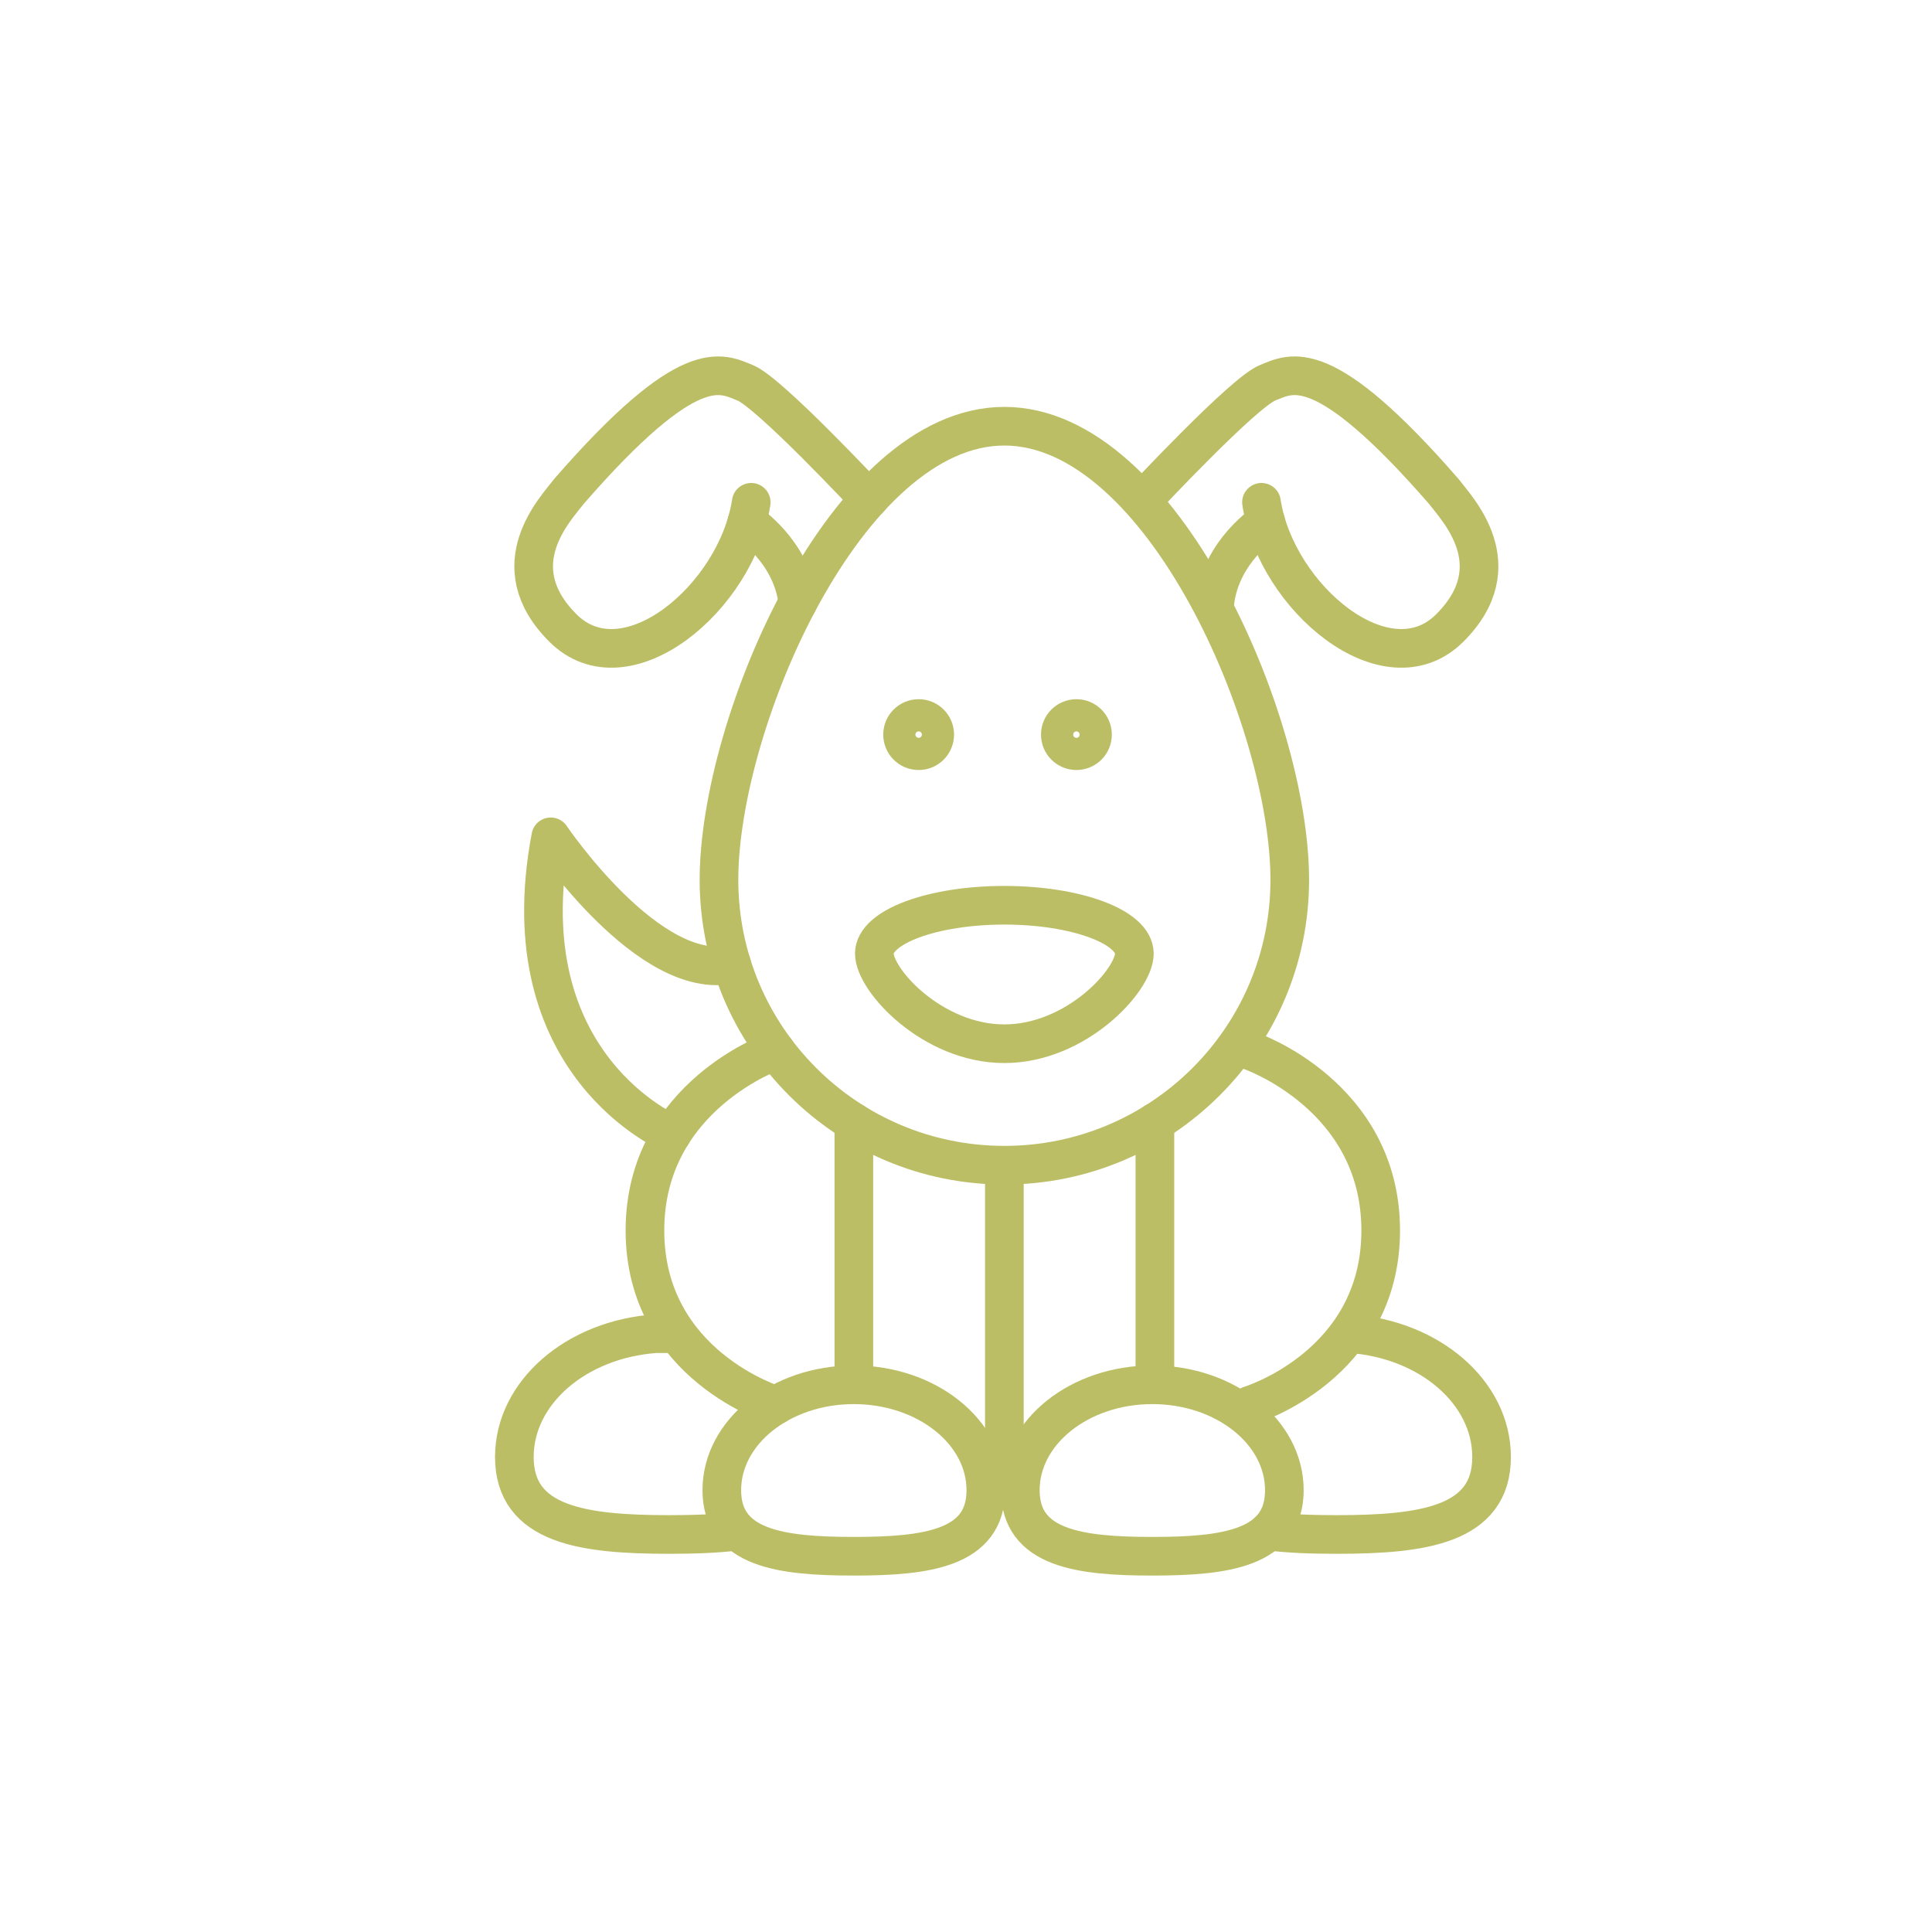
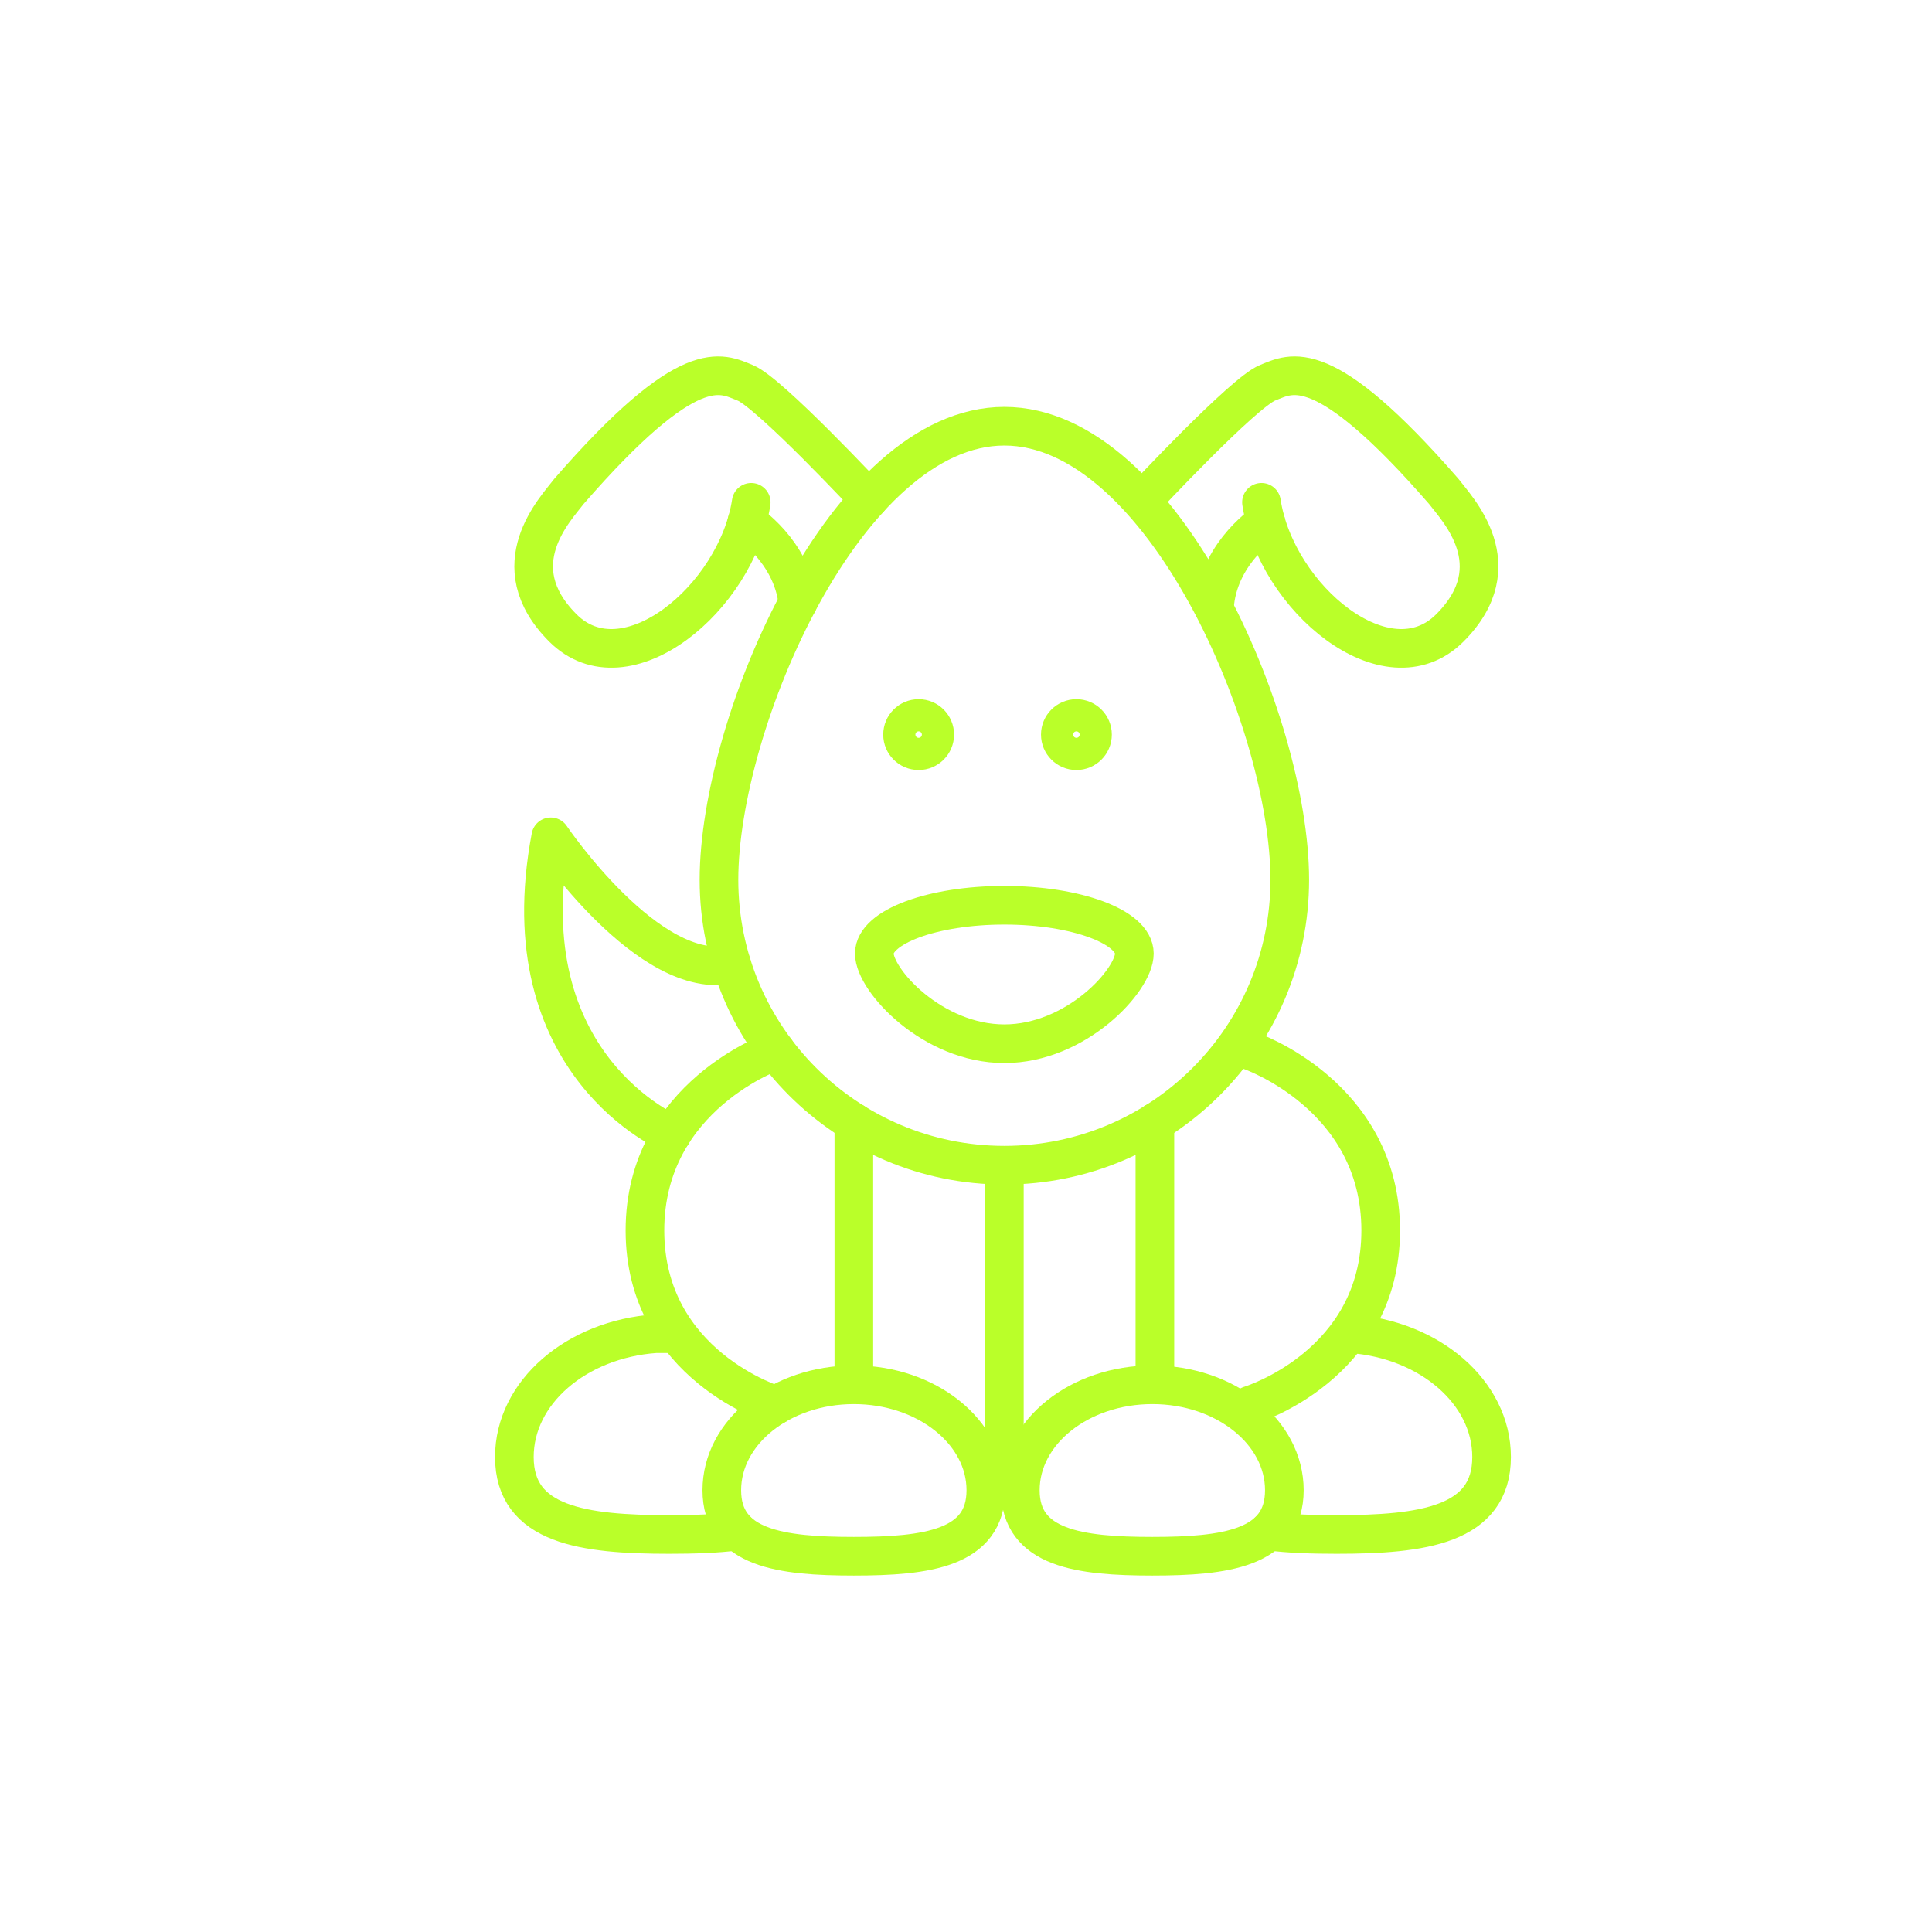
<svg xmlns="http://www.w3.org/2000/svg" width="100" height="100">
  <g>
    <rect fill="none" id="canvas_background" height="402" width="582" y="-1" x="-1" />
  </g>
  <g>
-     <path id="svg_1" stroke-width="2" stroke-miterlimit="10" stroke="#bbbe64" fill="none" d="m66.758,45.539c0,8.159 -6.614,14.772 -14.772,14.772s-14.772,-6.614 -14.772,-14.772s6.614,-23.478 14.772,-23.478s14.772,15.319 14.772,23.478z" />
-     <path id="svg_2" stroke-width="2" stroke-miterlimit="10" stroke="#bbbe64" fill="none" d="m58.715,49.356c0,1.381 -3.013,4.667 -6.73,4.667s-6.73,-3.286 -6.73,-4.667c0,-1.381 3.013,-2.5 6.73,-2.5s6.73,1.119 6.73,2.5z" />
-     <circle id="svg_3" stroke-width="2" stroke-miterlimit="10" stroke="#bbbe64" r="0.833" fill="none" cy="38.023" cx="47.549" />
-     <circle id="svg_4" stroke-width="2" stroke-miterlimit="10" stroke="#bbbe64" r="0.833" fill="none" cy="38.023" cx="55.715" />
-     <path id="svg_5" stroke-width="2" stroke-miterlimit="10" stroke-linejoin="round" stroke-linecap="round" stroke="#bbbe64" fill="none" d="m44.973,25.834c0,0 -5.153,-5.52 -6.403,-6.02s-2.875,-1.562 -9.125,5.625c-0.657,0.876 -3.562,3.812 -0.312,7.062s9,-1.567 9.75,-6.502" />
-     <path id="svg_6" stroke-width="2" stroke-miterlimit="10" stroke-linejoin="round" stroke-linecap="round" stroke="#bbbe64" fill="none" d="m38.657,27.018c0,0 2.334,1.492 2.639,4.175" />
-     <path id="svg_7" stroke-width="2" stroke-miterlimit="10" stroke-linejoin="round" stroke-linecap="round" stroke="#bbbe64" fill="none" d="m59.204,25.834c0,0 5.153,-5.52 6.403,-6.02s2.875,-1.562 9.125,5.625c0.657,0.876 3.562,3.812 0.312,7.062s-9,-1.567 -9.75,-6.502" />
-     <path id="svg_8" stroke-width="2" stroke-miterlimit="10" stroke-linejoin="round" stroke-linecap="round" stroke="#bbbe64" fill="none" d="m65.52,27.018c0,0 -2.334,1.492 -2.639,4.175" />
-     <path id="svg_9" stroke-width="2" stroke-miterlimit="10" stroke-linejoin="round" stroke-linecap="round" stroke="#bbbe64" fill="none" d="m37.361,77.134c0,-3.014 3.059,-5.458 6.833,-5.458c3.774,0 6.833,2.444 6.833,5.458c0,3.014 -3.059,3.417 -6.833,3.417c-3.773,-0.001 -6.833,-0.403 -6.833,-3.417z" />
-     <path id="svg_10" stroke-width="2" stroke-miterlimit="10" stroke-linejoin="round" stroke-linecap="round" stroke="#bbbe64" fill="none" d="m52.812,77.134c0,-3.014 3.059,-5.458 6.833,-5.458c3.774,0 6.833,2.444 6.833,5.458c0,3.014 -3.059,3.417 -6.833,3.417c-3.773,-0.001 -6.833,-0.403 -6.833,-3.417z" />
-     <path id="svg_11" stroke-width="2" stroke-miterlimit="10" stroke-linejoin="round" stroke-linecap="round" stroke="#bbbe64" fill="none" d="m65.673,79.25c1.06,0.136 2.251,0.174 3.51,0.174c4.43,0 8.021,-0.472 8.021,-4.01c0,-3.344 -3.208,-6.089 -7.299,-6.381" />
-     <path id="svg_12" stroke-width="2" stroke-miterlimit="10" stroke-linejoin="round" stroke-linecap="round" stroke="#bbbe64" fill="none" d="m38.154,79.25c-1.06,0.136 -2.251,0.174 -3.51,0.174c-4.43,0 -8.021,-0.472 -8.021,-4.01c0,-3.344 3.208,-6.089 7.299,-6.381l0.522,0l0.203,0" />
-     <line id="svg_13" y2="76.939" y1="60.689" x2="51.986" x1="51.986" stroke-width="2" stroke-miterlimit="10" stroke-linejoin="round" stroke-linecap="round" stroke="#bbbe64" fill="none" />
-     <line id="svg_14" y2="70.939" y1="58.089" x2="44.195" x1="44.195" stroke-width="2" stroke-miterlimit="10" stroke-linejoin="round" stroke-linecap="round" stroke="#bbbe64" fill="none" />
-     <line id="svg_15" y2="70.939" y1="58.089" x2="59.777" x1="59.777" stroke-width="2" stroke-miterlimit="10" stroke-linejoin="round" stroke-linecap="round" stroke="#bbbe64" fill="none" />
-     <path id="svg_16" stroke-width="2" stroke-miterlimit="10" stroke-linejoin="round" stroke-linecap="round" stroke="#bbbe64" fill="none" d="m40.151,54.381c0,0 -6.769,2.308 -6.769,9.308s6.769,9.047 6.769,9.047" />
-     <path id="svg_17" stroke-width="2" stroke-miterlimit="10" stroke-linejoin="round" stroke-linecap="round" stroke="#bbbe64" fill="none" d="m64.696,54.381c0,0 6.769,2.308 6.769,9.308s-6.769,9.047 -6.769,9.047" />
-     <path id="svg_18" stroke-width="2" stroke-miterlimit="10" stroke-linejoin="round" stroke-linecap="round" stroke="#bbbe64" fill="none" d="m34.777,58.702c0,0 -8.52,-3.513 -6.27,-15.388c0,0 5.101,7.559 9.363,6.592" />
+     <path id="svg_1" stroke-width="2" stroke-miterlimit="10" stroke="#baff29" fill="none" d="m66.758,45.539c0,8.159 -6.614,14.772 -14.772,14.772s-14.772,-6.614 -14.772,-14.772s6.614,-23.478 14.772,-23.478s14.772,15.319 14.772,23.478z" />
+     <path id="svg_2" stroke-width="2" stroke-miterlimit="10" stroke="#baff29" fill="none" d="m58.715,49.356c0,1.381 -3.013,4.667 -6.73,4.667s-6.73,-3.286 -6.73,-4.667c0,-1.381 3.013,-2.5 6.73,-2.5s6.73,1.119 6.73,2.5z" />
+     <circle id="svg_3" stroke-width="2" stroke-miterlimit="10" stroke="#baff29" r="0.833" fill="none" cy="38.023" cx="47.549" />
+     <circle id="svg_4" stroke-width="2" stroke-miterlimit="10" stroke="#baff29" r="0.833" fill="none" cy="38.023" cx="55.715" />
+     <path id="svg_5" stroke-width="2" stroke-miterlimit="10" stroke-linejoin="round" stroke-linecap="round" stroke="#baff29" fill="none" d="m44.973,25.834c0,0 -5.153,-5.52 -6.403,-6.02s-2.875,-1.562 -9.125,5.625c-0.657,0.876 -3.562,3.812 -0.312,7.062s9,-1.567 9.75,-6.502" />
+     <path id="svg_6" stroke-width="2" stroke-miterlimit="10" stroke-linejoin="round" stroke-linecap="round" stroke="#baff29" fill="none" d="m38.657,27.018c0,0 2.334,1.492 2.639,4.175" />
+     <path id="svg_7" stroke-width="2" stroke-miterlimit="10" stroke-linejoin="round" stroke-linecap="round" stroke="#baff29" fill="none" d="m59.204,25.834c0,0 5.153,-5.52 6.403,-6.02s2.875,-1.562 9.125,5.625c0.657,0.876 3.562,3.812 0.312,7.062s-9,-1.567 -9.75,-6.502" />
+     <path id="svg_8" stroke-width="2" stroke-miterlimit="10" stroke-linejoin="round" stroke-linecap="round" stroke="#baff29" fill="none" d="m65.52,27.018c0,0 -2.334,1.492 -2.639,4.175" />
+     <path id="svg_9" stroke-width="2" stroke-miterlimit="10" stroke-linejoin="round" stroke-linecap="round" stroke="#baff29" fill="none" d="m37.361,77.134c0,-3.014 3.059,-5.458 6.833,-5.458c3.774,0 6.833,2.444 6.833,5.458c0,3.014 -3.059,3.417 -6.833,3.417c-3.773,-0.001 -6.833,-0.403 -6.833,-3.417z" />
+     <path id="svg_10" stroke-width="2" stroke-miterlimit="10" stroke-linejoin="round" stroke-linecap="round" stroke="#baff29" fill="none" d="m52.812,77.134c0,-3.014 3.059,-5.458 6.833,-5.458c3.774,0 6.833,2.444 6.833,5.458c0,3.014 -3.059,3.417 -6.833,3.417c-3.773,-0.001 -6.833,-0.403 -6.833,-3.417z" />
+     <path id="svg_11" stroke-width="2" stroke-miterlimit="10" stroke-linejoin="round" stroke-linecap="round" stroke="#baff29" fill="none" d="m65.673,79.25c1.06,0.136 2.251,0.174 3.51,0.174c4.43,0 8.021,-0.472 8.021,-4.01c0,-3.344 -3.208,-6.089 -7.299,-6.381" />
+     <path id="svg_12" stroke-width="2" stroke-miterlimit="10" stroke-linejoin="round" stroke-linecap="round" stroke="#baff29" fill="none" d="m38.154,79.25c-1.06,0.136 -2.251,0.174 -3.51,0.174c-4.43,0 -8.021,-0.472 -8.021,-4.01c0,-3.344 3.208,-6.089 7.299,-6.381l0.522,0l0.203,0" />
+     <line id="svg_13" y2="76.939" y1="60.689" x2="51.986" x1="51.986" stroke-width="2" stroke-miterlimit="10" stroke-linejoin="round" stroke-linecap="round" stroke="#baff29" fill="none" />
+     <line id="svg_14" y2="70.939" y1="58.089" x2="44.195" x1="44.195" stroke-width="2" stroke-miterlimit="10" stroke-linejoin="round" stroke-linecap="round" stroke="#baff29" fill="none" />
+     <line id="svg_15" y2="70.939" y1="58.089" x2="59.777" x1="59.777" stroke-width="2" stroke-miterlimit="10" stroke-linejoin="round" stroke-linecap="round" stroke="#baff29" fill="none" />
+     <path id="svg_16" stroke-width="2" stroke-miterlimit="10" stroke-linejoin="round" stroke-linecap="round" stroke="#baff29" fill="none" d="m40.151,54.381c0,0 -6.769,2.308 -6.769,9.308s6.769,9.047 6.769,9.047" />
+     <path id="svg_17" stroke-width="2" stroke-miterlimit="10" stroke-linejoin="round" stroke-linecap="round" stroke="#baff29" fill="none" d="m64.696,54.381c0,0 6.769,2.308 6.769,9.308s-6.769,9.047 -6.769,9.047" />
+     <path id="svg_18" stroke-width="2" stroke-miterlimit="10" stroke-linejoin="round" stroke-linecap="round" stroke="#baff29" fill="none" d="m34.777,58.702c0,0 -8.52,-3.513 -6.27,-15.388c0,0 5.101,7.559 9.363,6.592" />
  </g>
</svg>
